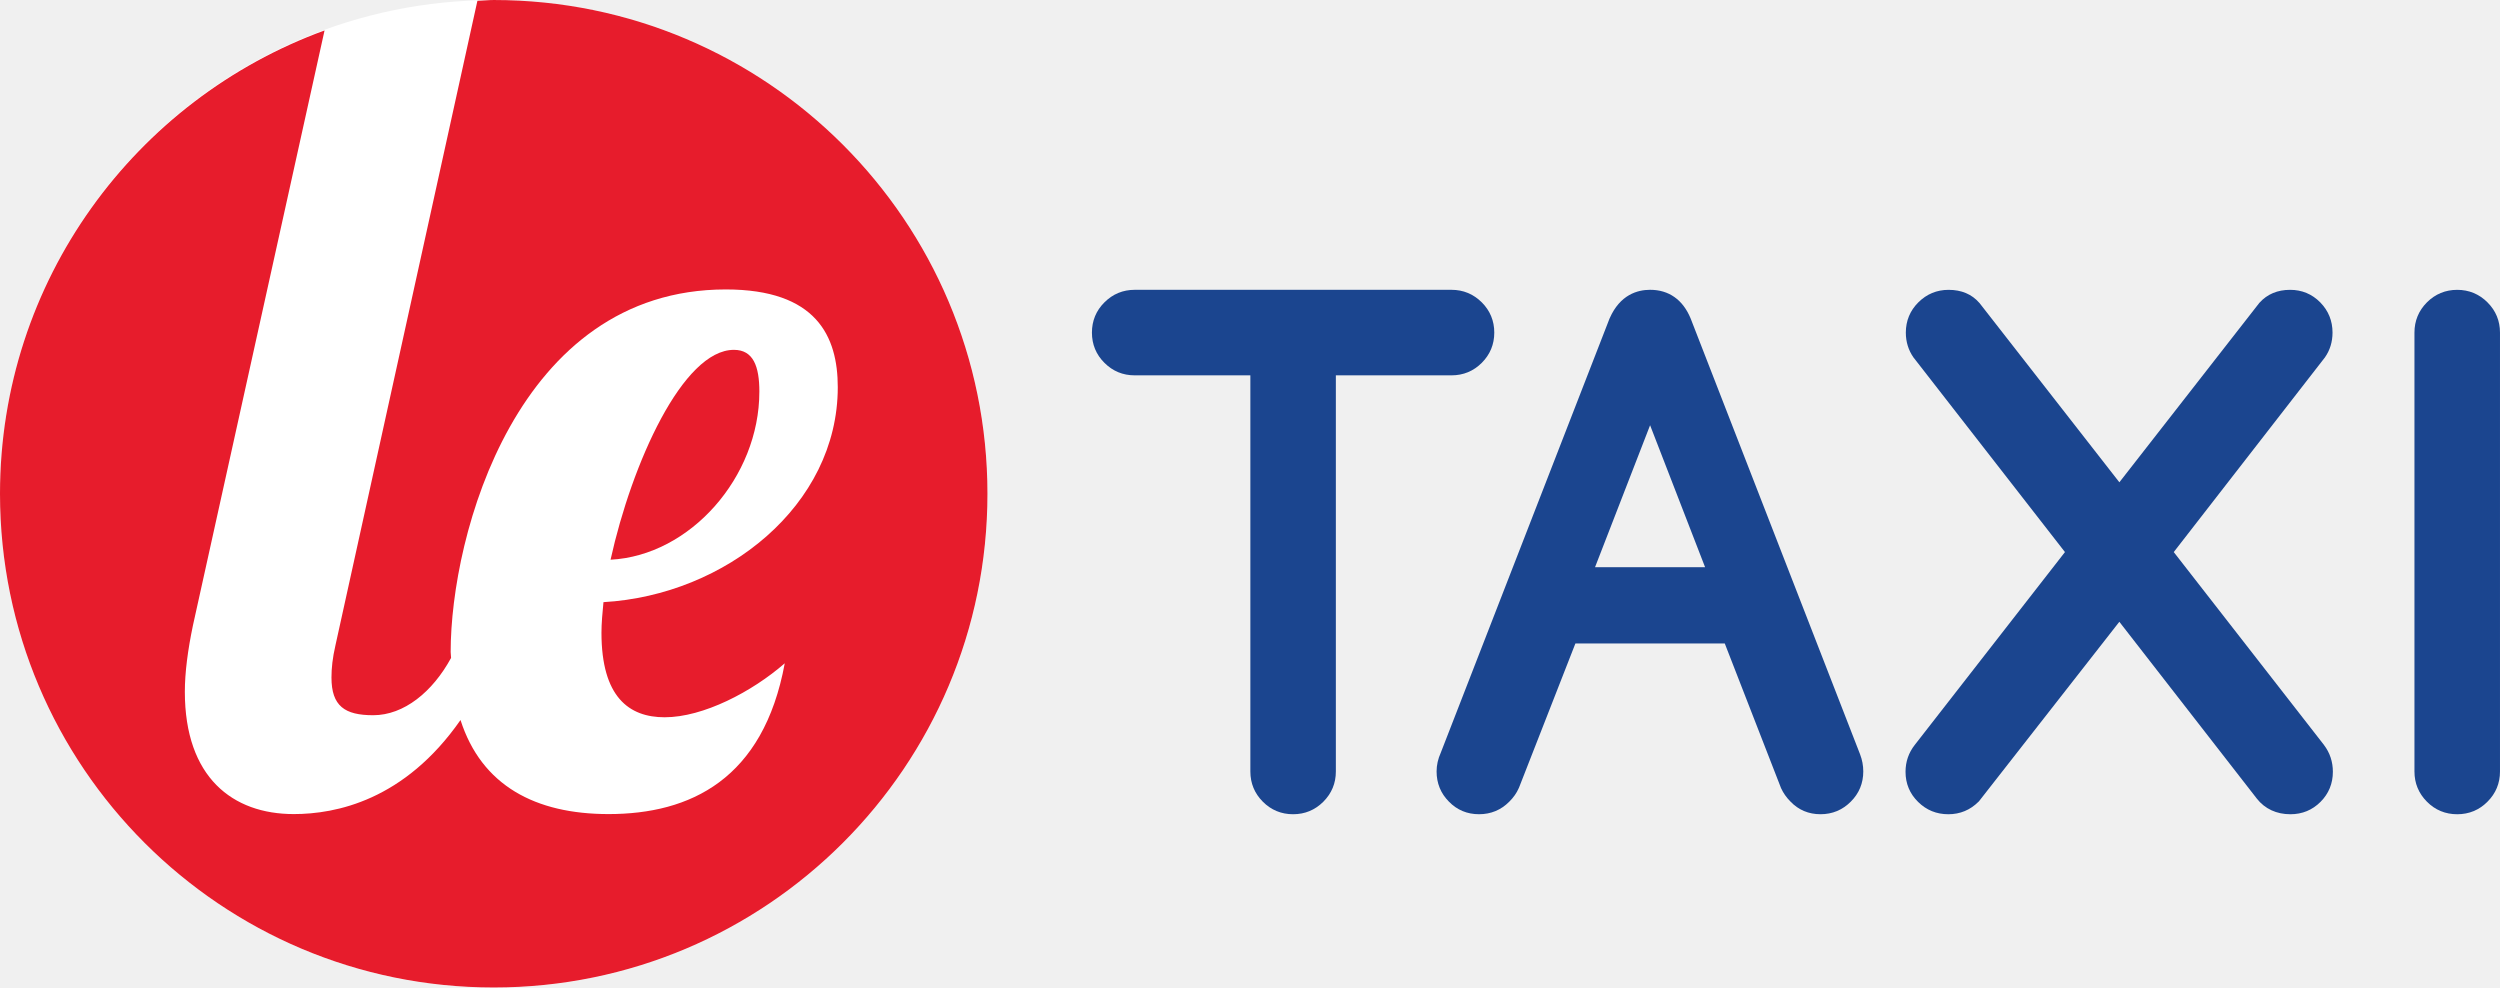
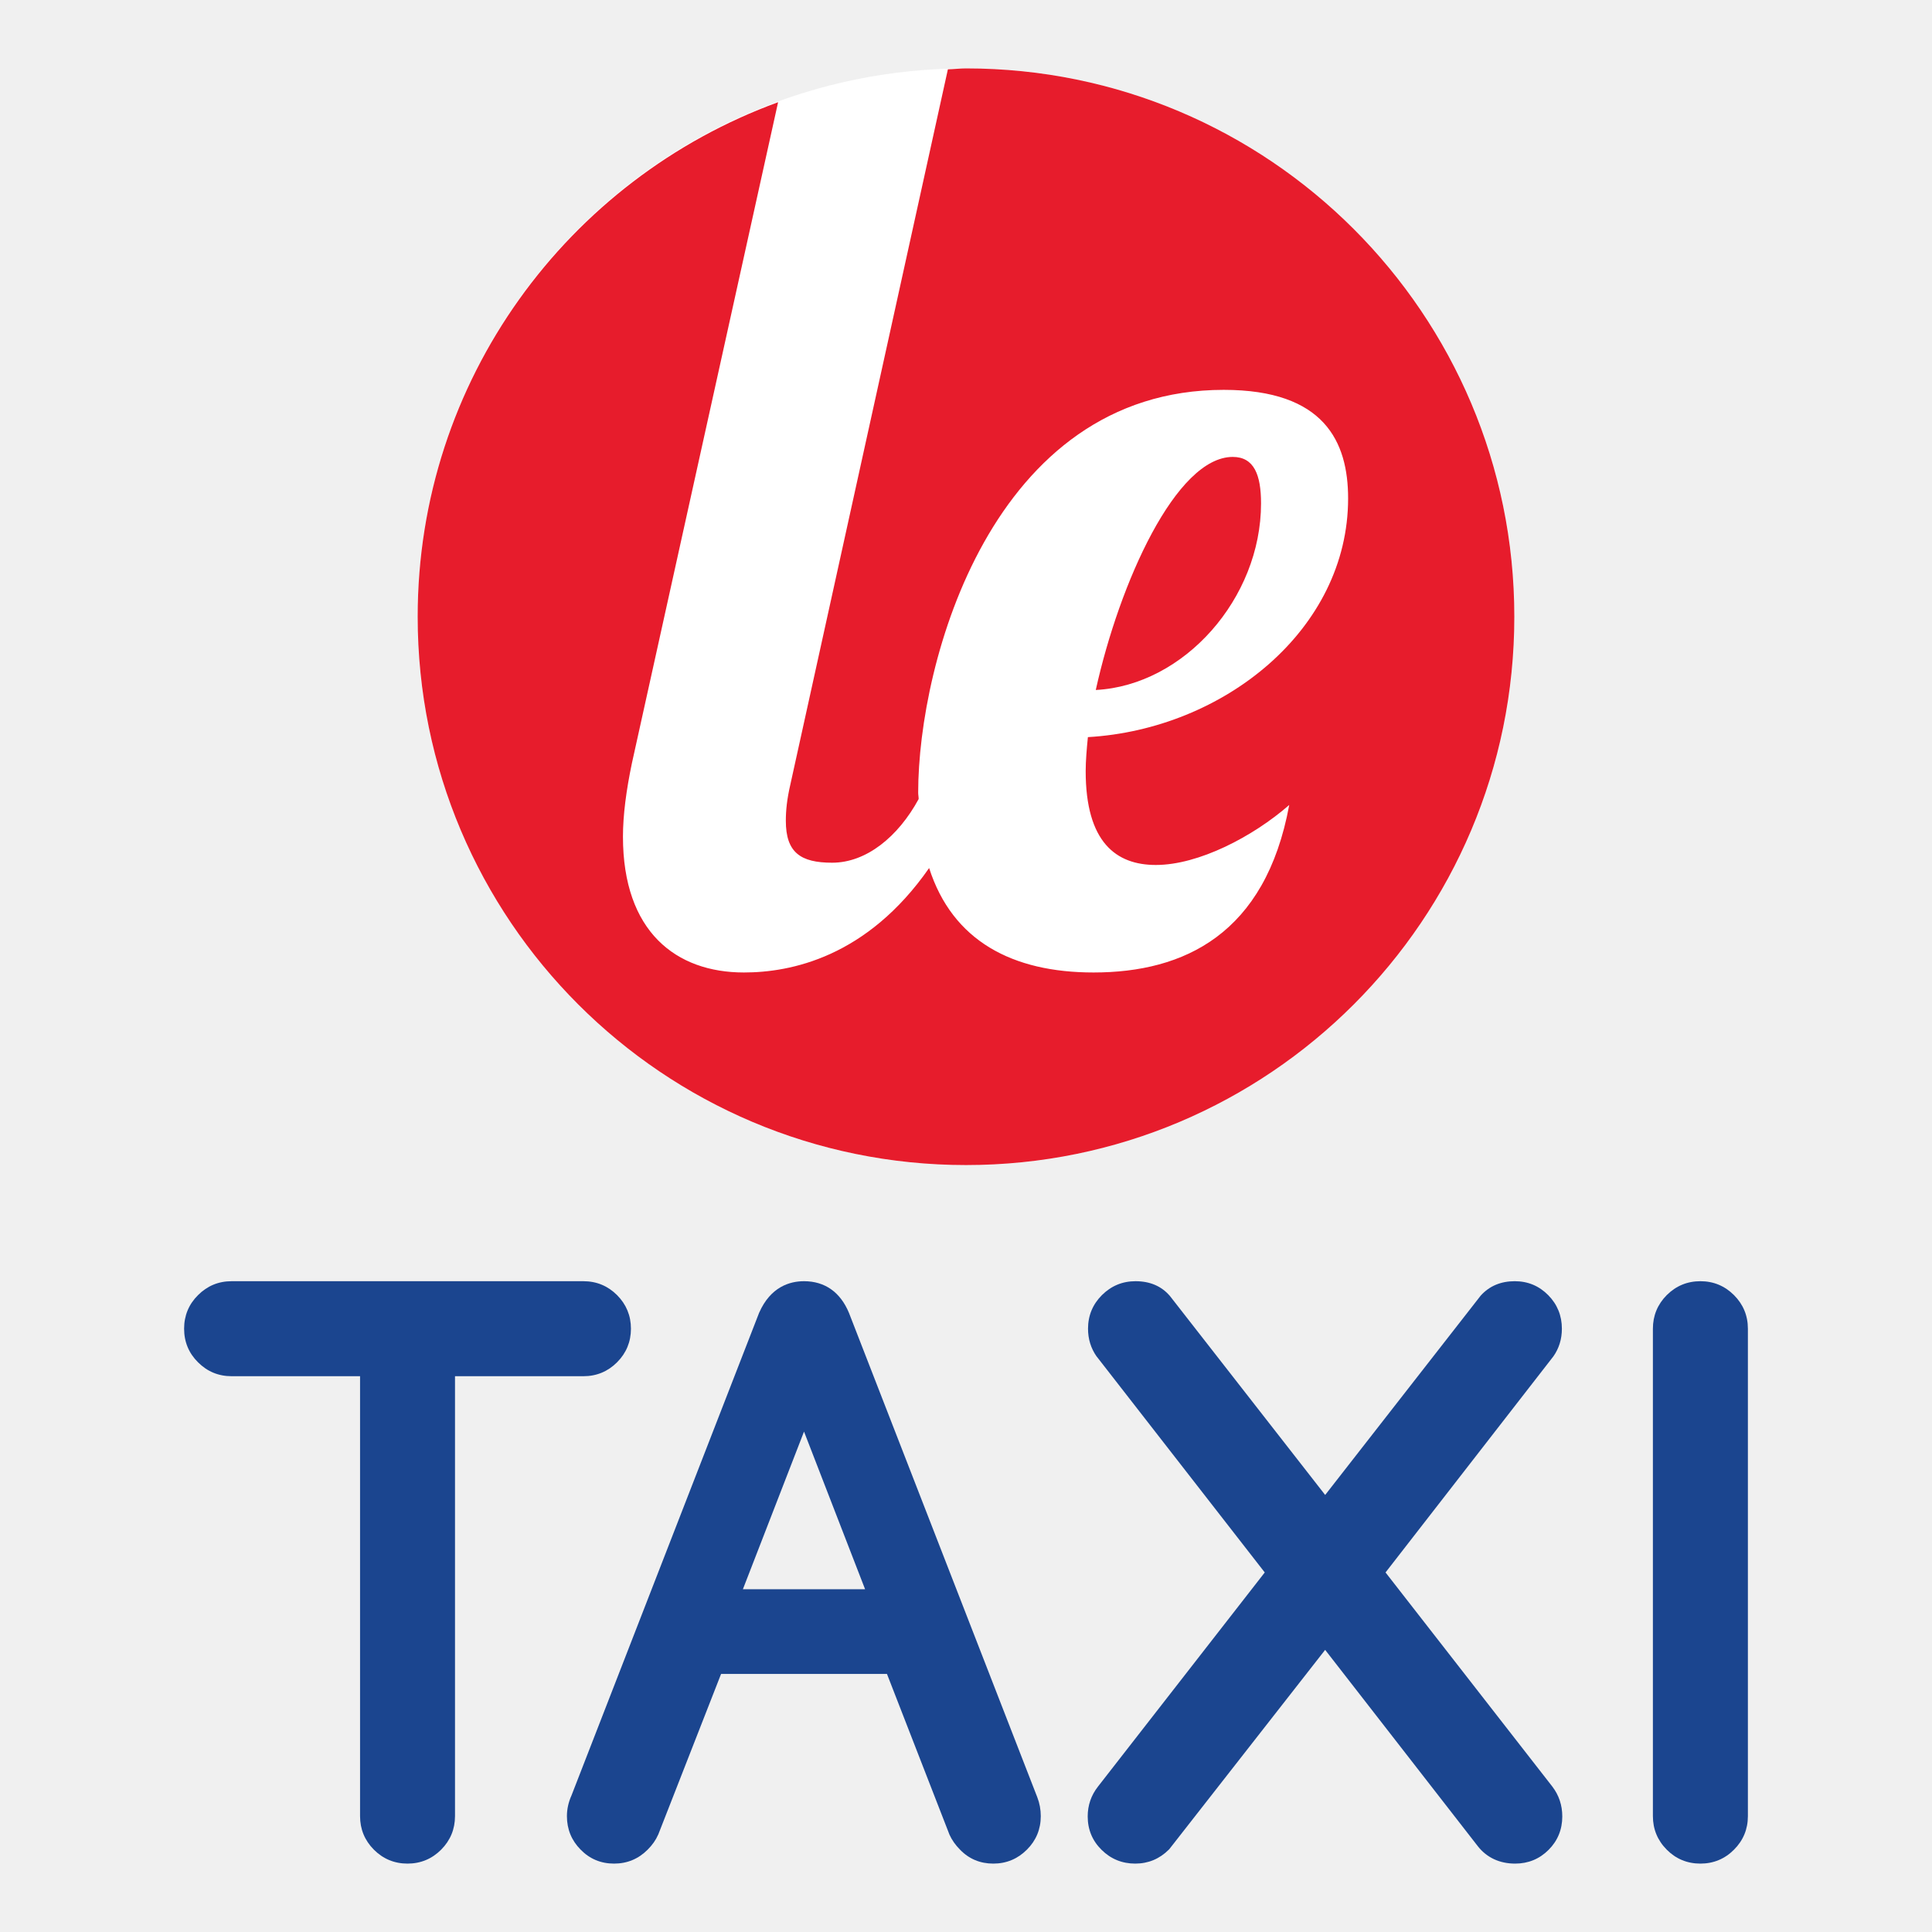
- <svg xmlns="http://www.w3.org/2000/svg" version="1.1" id="svg3578" viewBox="0 0 288.553 113.976" height="32.167mm" width="81.436mm">
-   <defs id="defs3580" />
-   <g transform="translate(-0.3281344,-0.4320926)" id="layer1">
-     <path d="m 114.303,57.422 c 0,31.474 -25.515,56.986 -56.986,56.986 -31.473,0 -56.987,-25.513 -56.987,-56.986 0,-31.473 25.515,-56.985 56.987,-56.985 31.471,0 56.986,25.512 56.986,56.985" style="fill:#ffffff;fill-opacity:1;fill-rule:nonzero;stroke:none" id="path3393" />
-     <path d="m 171.359,35.332 c -0.965,-0.963 -2.139,-1.45 -3.498,-1.45 l -36.566,0 c -1.359,0 -2.531,0.487 -3.491,1.448 -0.956,0.948 -1.444,2.124 -1.444,3.491 0,1.366 0.487,2.541 1.446,3.491 0.956,0.959 2.129,1.442 3.489,1.442 l 13.351,0 0,45.72 c 0,1.36 0.484,2.533 1.438,3.489 0.954,0.96 2.13,1.448 3.495,1.448 1.357,0 2.533,-0.485 3.494,-1.448 0.958,-0.961 1.441,-2.134 1.441,-3.489 l 0,-45.72 13.348,0 c 1.361,0 2.536,-0.484 3.498,-1.445 0.955,-0.96 1.44,-2.131 1.44,-3.489 0,-1.355 -0.485,-2.53 -1.44,-3.489" style="fill:#1b458f;fill-opacity:1;fill-rule:nonzero;stroke:none" id="path3395" />
-     <path d="m 215.03,87.52 -19.565,-50.328 -0.006,-0.01 -0.004,-0.013 c -0.894,-2.15 -2.509,-3.288 -4.669,-3.288 -1.468,0 -3.466,0.569 -4.66,3.269 l -0.01,0.019 -0.01,0.022 -19.483,50.123 c -0.321,0.708 -0.482,1.435 -0.482,2.16 0,1.36 0.479,2.533 1.424,3.484 0.938,0.965 2.107,1.452 3.476,1.452 1.365,0 2.538,-0.487 3.489,-1.448 0.486,-0.481 0.855,-1.006 1.097,-1.565 l 0.01,-0.019 0.01,-0.02 6.516,-16.657 17.24,0 6.48,16.655 0.009,0.028 0.014,0.026 c 0.249,0.549 0.613,1.071 1.087,1.545 0.927,0.968 2.094,1.455 3.461,1.455 1.361,0 2.536,-0.487 3.494,-1.45 0.956,-0.95 1.442,-2.126 1.442,-3.486 0,-0.681 -0.124,-1.337 -0.362,-1.955 m -30.598,-21.624 6.354,-16.383 6.346,16.383 -12.7,0" style="fill:#1b458f;fill-opacity:1;fill-rule:nonzero;stroke:none" id="path3397" />
-     <path d="m 268.569,86.423 -0.005,-0.007 -0.002,-0.005 -17.337,-22.259 17.41,-22.419 0.015,-0.018 0.015,-0.018 c 0.588,-0.835 0.886,-1.804 0.886,-2.877 0,-1.355 -0.476,-2.527 -1.414,-3.484 -0.954,-0.968 -2.124,-1.452 -3.482,-1.452 -1.449,0 -2.636,0.497 -3.529,1.484 l -0.025,0.026 -0.025,0.033 -16.128,20.671 -16.128,-20.671 -0.018,-0.022 -0.021,-0.021 c -0.865,-0.996 -2.059,-1.499 -3.544,-1.499 -1.356,0 -2.529,0.485 -3.491,1.445 -0.959,0.954 -1.445,2.131 -1.445,3.491 0,1.066 0.299,2.036 0.887,2.874 l 0.015,0.021 0.019,0.02 17.446,22.416 -17.336,22.259 c -0.704,0.896 -1.065,1.941 -1.065,3.099 0,1.366 0.489,2.539 1.451,3.479 0.954,0.945 2.125,1.423 3.487,1.423 1.355,0 2.529,-0.487 3.489,-1.448 l 0.045,-0.044 0.041,-0.051 16.165,-20.671 15.873,20.415 c 0.929,1.179 2.268,1.799 3.87,1.799 1.363,0 2.534,-0.48 3.479,-1.43 0.943,-0.943 1.424,-2.112 1.424,-3.471 0,-1.155 -0.345,-2.192 -1.022,-3.086" style="fill:#1b458f;fill-opacity:1;fill-rule:nonzero;stroke:none" id="path3399" />
-     <path d="m 287.436,35.33 c -0.96,-0.96 -2.135,-1.445 -3.493,-1.445 -1.36,0 -2.536,0.485 -3.496,1.445 -0.956,0.961 -1.44,2.136 -1.44,3.491 l 0,50.654 c 0,1.357 0.486,2.53 1.44,3.489 0.95,0.96 2.129,1.448 3.496,1.448 1.365,0 2.542,-0.487 3.495,-1.45 0.958,-0.954 1.442,-2.126 1.442,-3.486 l 0,-50.654 c 0,-1.357 -0.485,-2.533 -1.445,-3.491" style="fill:#1b458f;fill-opacity:1;fill-rule:nonzero;stroke:none" id="path3401" />
-     <path d="m 87.975,45.64 c 0,-2.947 -0.711,-4.829 -2.938,-4.829 -5.886,0 -11.768,13.051 -14.238,24.223 9.179,-0.477 17.175,-9.529 17.175,-19.394" style="fill:#e71c2c;fill-opacity:1;fill-rule:nonzero;stroke:none" id="path3403" />
-     <path d="m 57.316,0.432 c -0.637,0 -1.254,0.08 -1.885,0.092 L 39.055,74.873 c -0.352,1.52 -0.468,2.705 -0.468,3.754 0,3.296 1.529,4.356 4.815,4.356 3.547,0 6.853,-2.686 8.989,-6.614 0,-0.237 -0.047,-0.438 -0.047,-0.681 0,-13.523 7.65,-41.849 31.756,-41.849 10.459,0 12.925,5.396 12.925,11.285 0,13.635 -12.925,23.989 -27.044,24.809 -0.119,1.177 -0.231,2.466 -0.231,3.529 0,7.409 3.171,9.758 7.29,9.758 4.46,0 10.1,-2.949 13.865,-6.232 -2.467,13.408 -10.926,17.405 -20.337,17.405 -8.428,0 -14.655,-3.274 -17.087,-10.855 -6.461,9.275 -14.39,10.855 -19.247,10.855 -7.053,0 -12.571,-4.234 -12.571,-14.119 0,-2.224 0.343,-4.82 0.93,-7.638 l 15.195,-68.691 C 15.954,11.916 0.328,32.815 0.328,57.422 c 0,31.479 25.514,56.986 56.989,56.986 31.468,0 56.984,-25.508 56.984,-56.986 0,-31.47 -25.516,-56.99 -56.984,-56.99" style="fill:#e71c2c;fill-opacity:1;fill-rule:nonzero;stroke:none" id="path3405" />
+ <svg xmlns="http://www.w3.org/2000/svg" version="1.1" id="svg3588" viewBox="0 0 200.789 200.789" height="56.667mm" width="56.667mm">
+   <defs id="defs3590" />
+   <g transform="translate(-85.31975,-131.9677)" id="layer1">
+     <g id="g3563" transform="matrix(1.25,0,0,-1.25,-340.4664,761.3084)">
+       <path id="path3377" style="fill:#ffffff;fill-opacity:1;fill-rule:nonzero;stroke:none" d="m 466.535,452.198 c 0,-25.18 -20.412,-45.59 -45.59,-45.59 -25.178,0 -45.59,20.41 -45.59,45.59 0,25.178 20.412,45.588 45.59,45.588 25.178,0 45.59,-20.41 45.59,-45.588" />
+       <path id="path3379" style="fill:#e71c2c;fill-opacity:1;fill-rule:nonzero;stroke:none" d="m 445.475,461.62 c 0,2.357 -0.571,3.863 -2.351,3.863 -4.708,0 -9.414,-10.441 -11.39,-19.377 7.344,0.383 13.741,7.621 13.741,15.514" />
+       <path id="path3381" style="fill:#e71c2c;fill-opacity:1;fill-rule:nonzero;stroke:none" d="m 420.947,497.786 c -0.51,0 -1.004,-0.065 -1.508,-0.075 l -13.101,-59.478 c -0.282,-1.215 -0.373,-2.162 -0.373,-3.002 0,-2.639 1.223,-3.486 3.85,-3.486 2.839,0 5.484,2.15 7.193,5.293 0,0.189 -0.039,0.347 -0.039,0.543 0,10.82 6.12,33.478 25.405,33.478 8.367,0 10.34,-4.316 10.34,-9.027 0,-10.906 -10.34,-19.19 -21.635,-19.846 -0.095,-0.941 -0.184,-1.973 -0.184,-2.822 0,-5.928 2.537,-7.807 5.832,-7.807 3.568,0 8.08,2.36 11.091,4.987 -1.974,-10.727 -8.74,-13.926 -16.269,-13.926 -6.742,0 -11.726,2.621 -13.67,8.685 -5.17,-7.422 -11.513,-8.685 -15.399,-8.685 -5.642,0 -10.057,3.388 -10.057,11.297 0,1.779 0.274,3.855 0.745,6.107 l 12.154,54.953 c -17.466,-6.377 -29.967,-23.095 -29.967,-42.779 0,-25.184 20.413,-45.59 45.592,-45.59 25.174,0 45.587,20.406 45.587,45.59 0,25.174 -20.413,45.59 -45.587,45.59" />
+       <path id="path3383" style="fill:#1b458f;fill-opacity:1;fill-rule:nonzero;stroke:none" d="m 391.935,395.792 c -0.77,0.769 -1.711,1.158 -2.798,1.158 l -29.253,0 c -1.087,0 -2.024,-0.389 -2.792,-1.158 -0.765,-0.758 -1.156,-1.7 -1.156,-2.791 0,-1.094 0.391,-2.036 1.157,-2.793 0.765,-0.768 1.703,-1.157 2.791,-1.157 l 10.681,0 0,-36.574 c 0,-1.088 0.387,-2.025 1.15,-2.791 0.764,-0.767 1.705,-1.158 2.797,-1.158 1.086,0 2.026,0.389 2.794,1.158 0.766,0.77 1.153,1.707 1.153,2.791 l 0,36.574 10.678,0 c 1.09,0 2.03,0.389 2.798,1.159 0.765,0.767 1.152,1.705 1.152,2.791 0,1.084 -0.387,2.021 -1.152,2.791" />
+       <path id="path3385" style="fill:#1b458f;fill-opacity:1;fill-rule:nonzero;stroke:none" d="m 426.873,354.042 -15.653,40.259 -0.005,0.01 -0.003,0.01 c -0.713,1.719 -2.006,2.629 -3.735,2.629 -1.174,0 -2.771,-0.453 -3.727,-2.613 l -0.007,-0.016 -0.008,-0.02 -15.586,-40.095 c -0.256,-0.567 -0.385,-1.149 -0.385,-1.729 0,-1.088 0.383,-2.025 1.139,-2.787 0.75,-0.771 1.685,-1.162 2.78,-1.162 1.093,0 2.03,0.391 2.792,1.158 0.388,0.385 0.683,0.805 0.877,1.252 l 0.008,0.016 0.007,0.015 5.214,13.327 13.793,0 5.183,-13.325 0.006,-0.021 0.011,-0.022 c 0.2,-0.439 0.491,-0.857 0.87,-1.236 0.742,-0.773 1.675,-1.164 2.769,-1.164 1.09,0 2.029,0.391 2.795,1.16 0.765,0.76 1.154,1.701 1.154,2.789 0,0.545 -0.099,1.07 -0.289,1.565 m -24.479,17.296 5.083,13.108 5.078,-13.108 -10.161,0" />
+       <path id="path3387" style="fill:#1b458f;fill-opacity:1;fill-rule:nonzero;stroke:none" d="m 469.703,354.919 -0.004,0.005 -0.002,0.004 -13.871,17.807 13.93,17.934 0.012,0.013 0.011,0.016 c 0.471,0.668 0.709,1.443 0.709,2.303 0,1.084 -0.381,2.021 -1.131,2.785 -0.763,0.775 -1.699,1.164 -2.787,1.164 -1.158,0 -2.107,-0.399 -2.822,-1.188 l -0.019,-0.021 -0.02,-0.026 -12.902,-16.537 -12.903,16.537 -0.013,0.018 -0.018,0.018 c -0.691,0.795 -1.646,1.199 -2.834,1.199 -1.086,0 -2.023,-0.389 -2.793,-1.156 -0.767,-0.764 -1.156,-1.706 -1.156,-2.793 0,-0.854 0.238,-1.629 0.709,-2.301 l 0.012,-0.016 0.015,-0.015 13.957,-17.934 -13.869,-17.807 c -0.562,-0.716 -0.851,-1.552 -0.851,-2.478 0,-1.094 0.39,-2.031 1.16,-2.783 0.763,-0.756 1.701,-1.139 2.791,-1.139 1.084,0 2.021,0.391 2.791,1.158 l 0.035,0.035 0.033,0.041 12.932,16.537 12.699,-16.332 c 0.742,-0.943 1.812,-1.439 3.096,-1.439 1.089,0 2.027,0.385 2.783,1.144 0.754,0.754 1.138,1.69 1.138,2.778 0,0.924 -0.275,1.754 -0.818,2.469" />
+       <path id="path3389" style="fill:#1b458f;fill-opacity:1;fill-rule:nonzero;stroke:none" d="m 484.797,395.794 c -0.768,0.767 -1.707,1.156 -2.793,1.156 -1.088,0 -2.029,-0.389 -2.797,-1.156 -0.766,-0.77 -1.152,-1.709 -1.152,-2.793 l 0,-40.524 c 0,-1.086 0.388,-2.023 1.152,-2.791 0.76,-0.767 1.701,-1.158 2.797,-1.158 1.092,0 2.033,0.391 2.795,1.16 0.765,0.764 1.154,1.701 1.154,2.789 l 0,40.524 c 0,1.086 -0.389,2.025 -1.156,2.793" />
+     </g>
  </g>
</svg>
